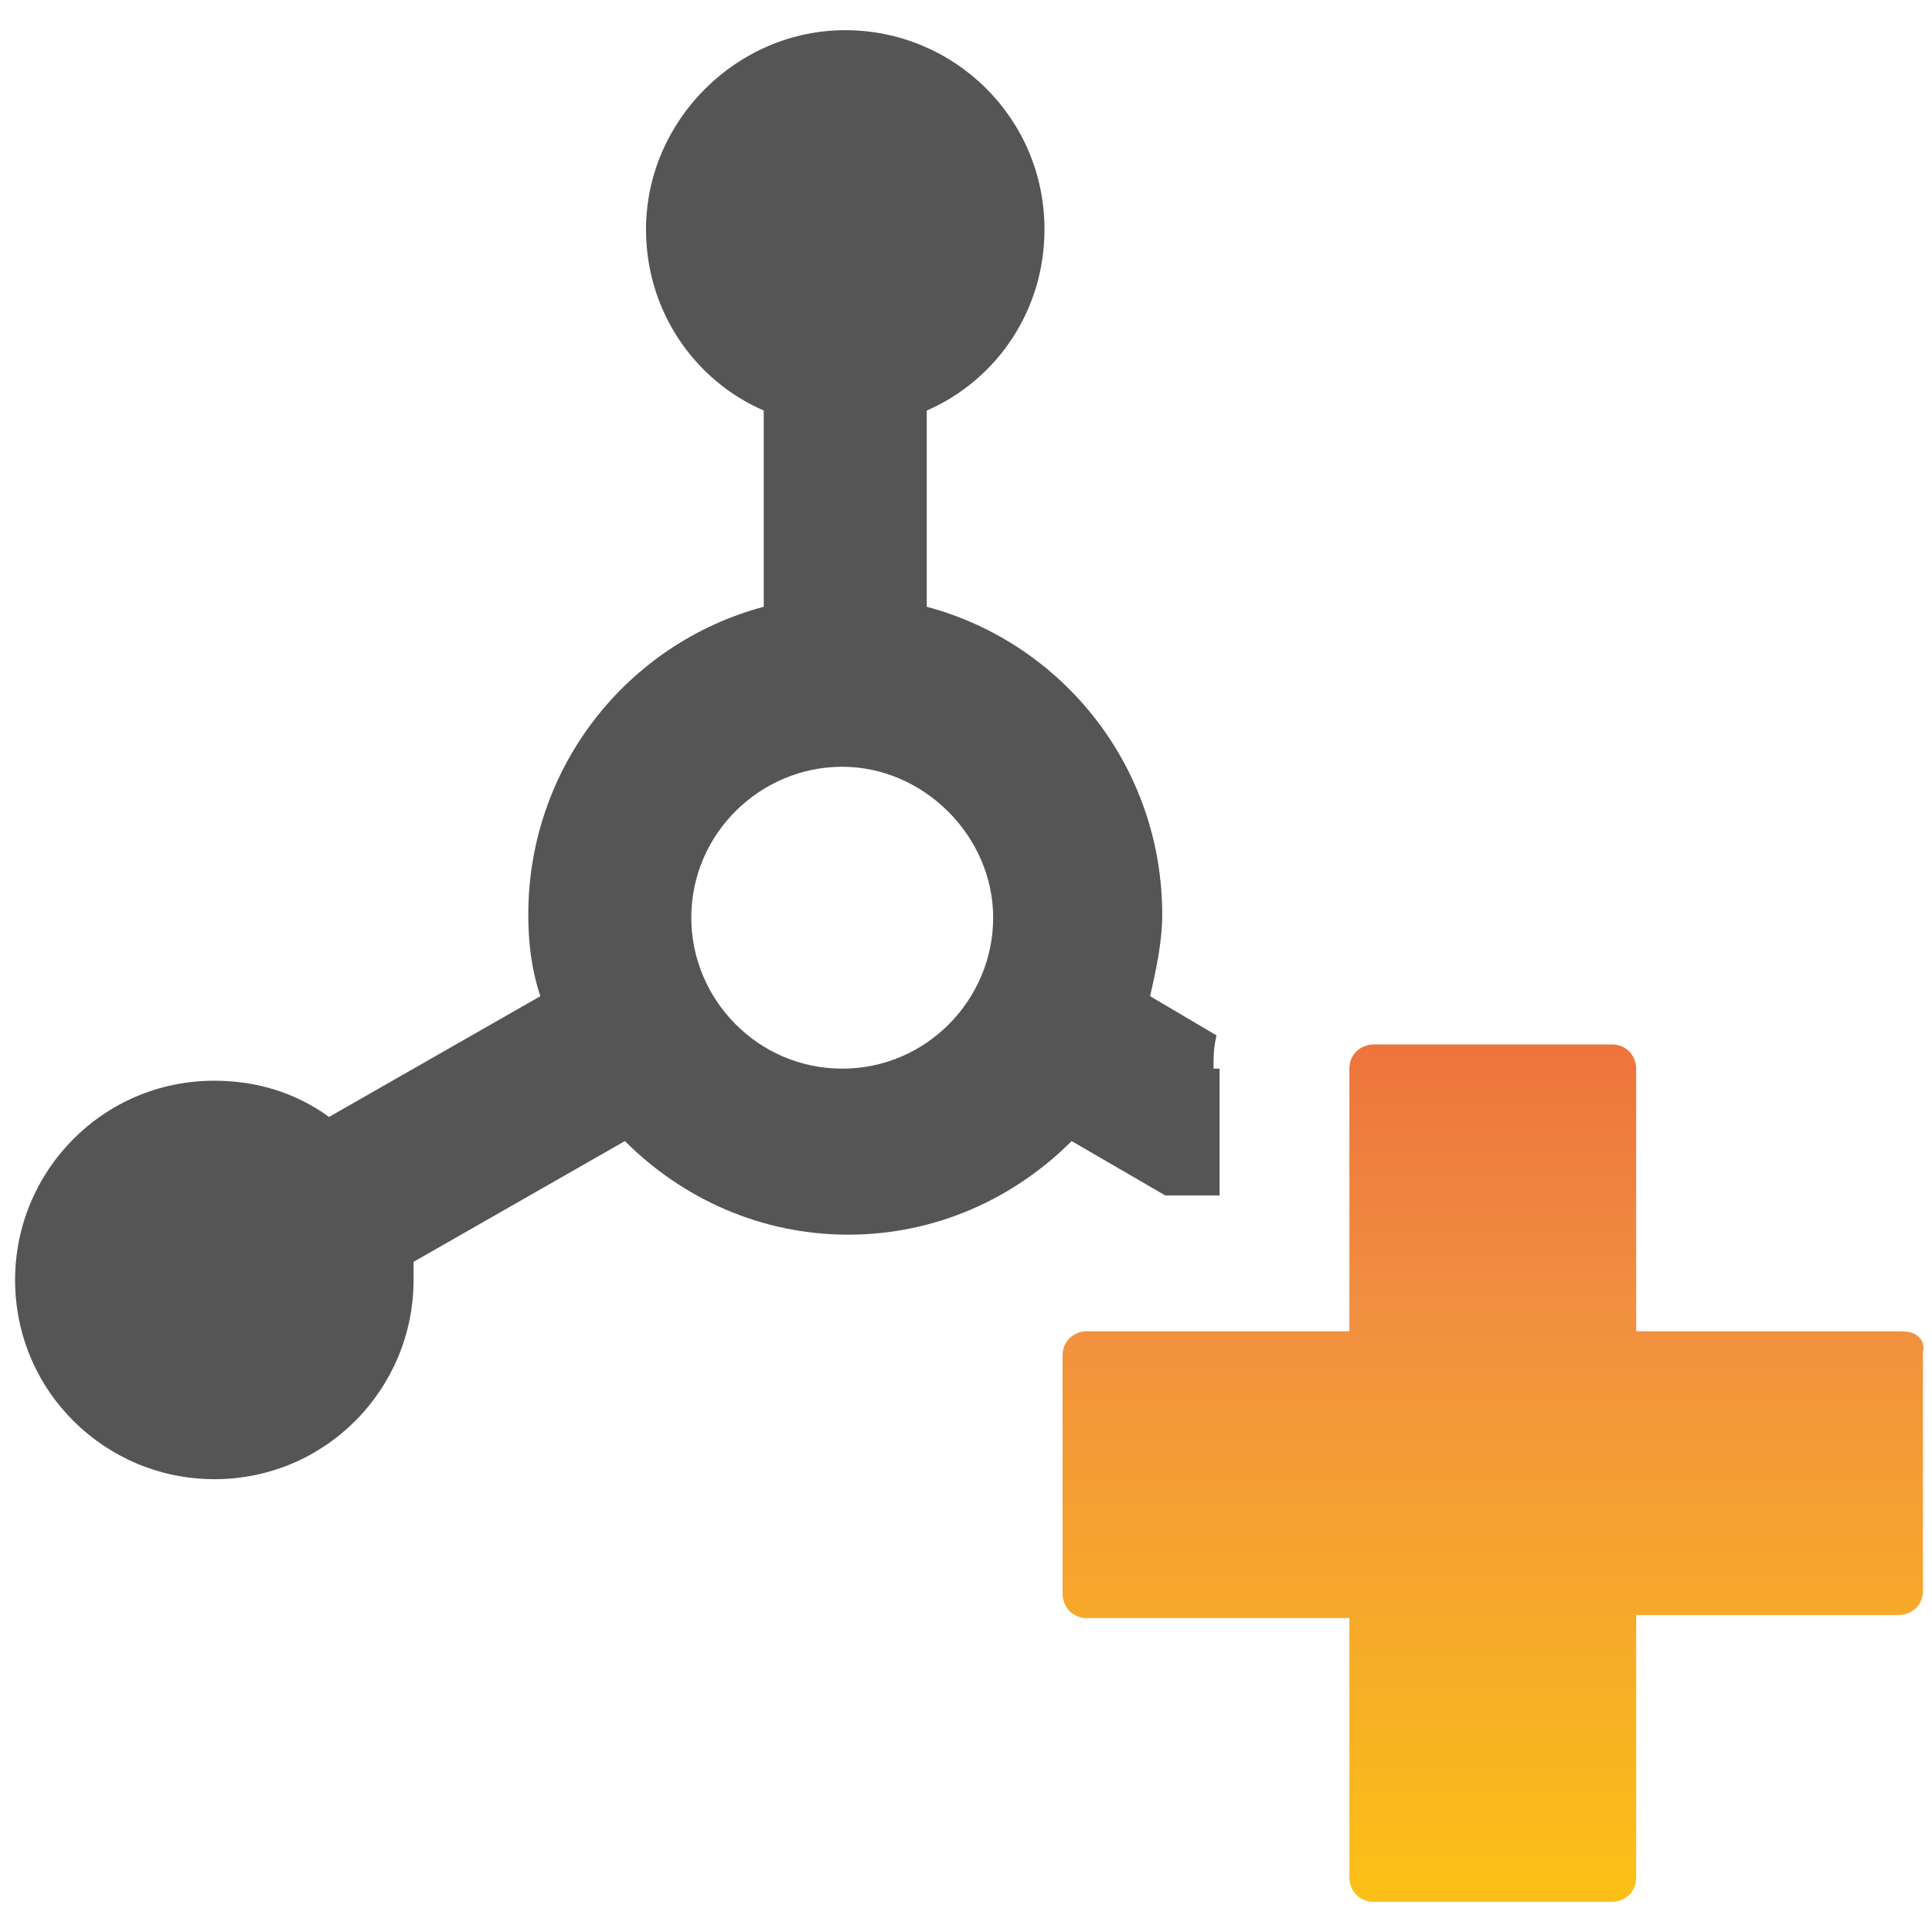
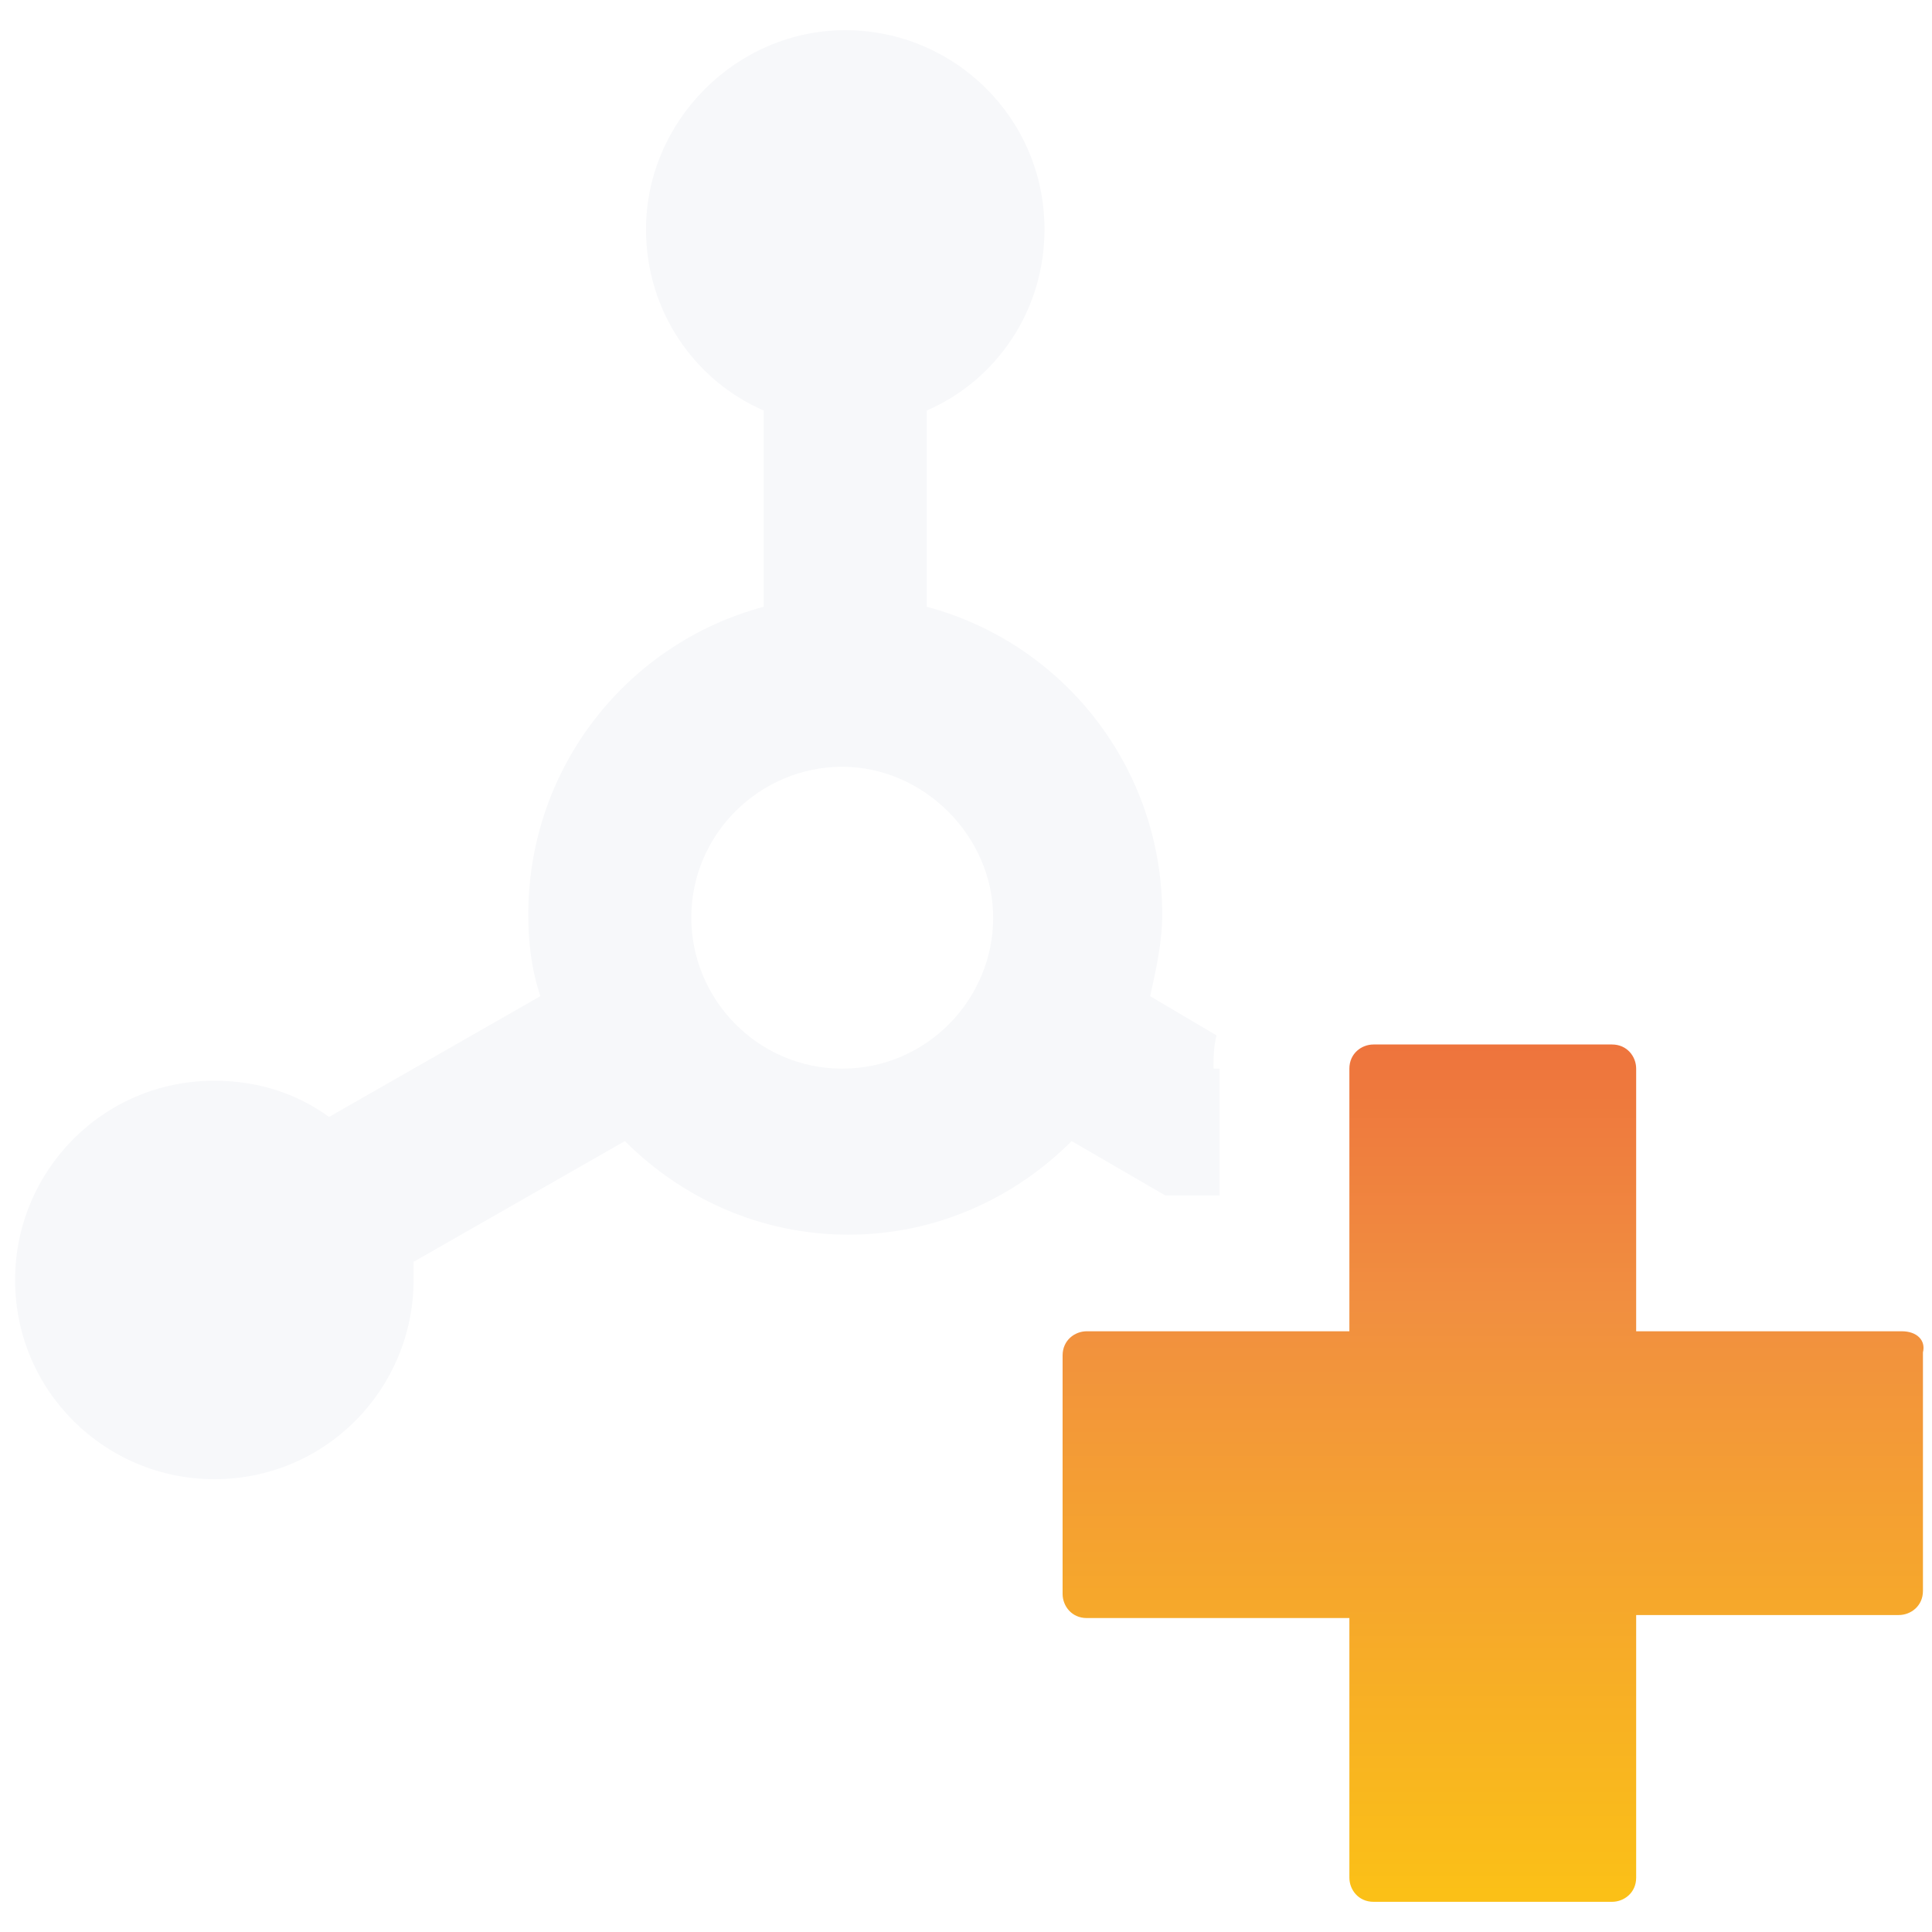
<svg xmlns="http://www.w3.org/2000/svg" version="1.0" id="Layer_1" x="0px" y="0px" width="64px" height="64px" viewBox="0 0 64 64" style="enable-background:new 0 0 64 64;" xml:space="preserve">
  <style type="text/css">
	.st0{fill:none;}
- 	.st1{fill:#555555;}
+ 	.st1{fill:#f7f8fa;}
	.st2{fill:url(#SVGID_1_);}
</style>
  <circle class="st0" cx="27.9" cy="30.3" r="5" />
  <path class="st1" d="M40.2,35.4c0-0.4,0-0.7,0.1-1.1L38.1,33c0.2-0.9,0.4-1.8,0.4-2.7c0-4.9-3.3-9-7.8-10.2v-6.5  c2.3-1,3.9-3.3,3.9-6c0-3.7-3-6.6-6.6-6.6s-6.6,3-6.6,6.6c0,2.7,1.6,5,3.9,6v6.5c-4.5,1.2-7.8,5.3-7.8,10.2c0,0.9,0.1,1.8,0.4,2.7  l-7,4c-1.1-0.8-2.4-1.2-3.8-1.2c-3.7,0-6.6,3-6.6,6.6c0,3.7,3,6.6,6.6,6.6c3.7,0,6.6-3,6.6-6.6c0-0.2,0-0.4,0-0.6l7-4  c1.9,1.9,4.5,3.1,7.4,3.1c2.9,0,5.5-1.2,7.4-3.1l3.1,1.8h1.8V35.4z M27.9,35.4c-2.8,0-5-2.3-5-5c0-2.8,2.3-5,5-5s5,2.3,5,5  C32.9,33.1,30.7,35.4,27.9,35.4z" />
  <linearGradient id="SVGID_1_" gradientUnits="userSpaceOnUse" x1="49.485" y1="81.015" x2="49.485" y2="24.495">
    <stop offset="0" style="stop-color:#FBEE41" />
    <stop offset="4.010540e-02" style="stop-color:#FDE526" />
    <stop offset="0.117" style="stop-color:#FCD218" />
    <stop offset="0.196" style="stop-color:#FCC812" />
    <stop offset="0.281" style="stop-color:#FCC612" />
    <stop offset="0.668" style="stop-color:#F18F40" />
    <stop offset="0.888" style="stop-color:#EC683B" />
    <stop offset="1" style="stop-color:#E63F39" />
  </linearGradient>
  <path class="st2" d="M63,44.1h-4.8h-0.4h-2.5h-1.1v-5.6v-3.1c0-0.4-0.3-0.8-0.8-0.8h-7.9c-0.4,0-0.8,0.3-0.8,0.8v1.4v7.3h-2.2H36  c-0.4,0-0.8,0.3-0.8,0.8v7.9c0,0.4,0.3,0.8,0.8,0.8h8.7v3v1.2v4.4c0,0.4,0.3,0.8,0.8,0.8h7.9c0.4,0,0.8-0.3,0.8-0.8v-8.7h8.7  c0.4,0,0.8-0.3,0.8-0.8v-7.9C63.8,44.4,63.5,44.1,63,44.1z" />
</svg>
